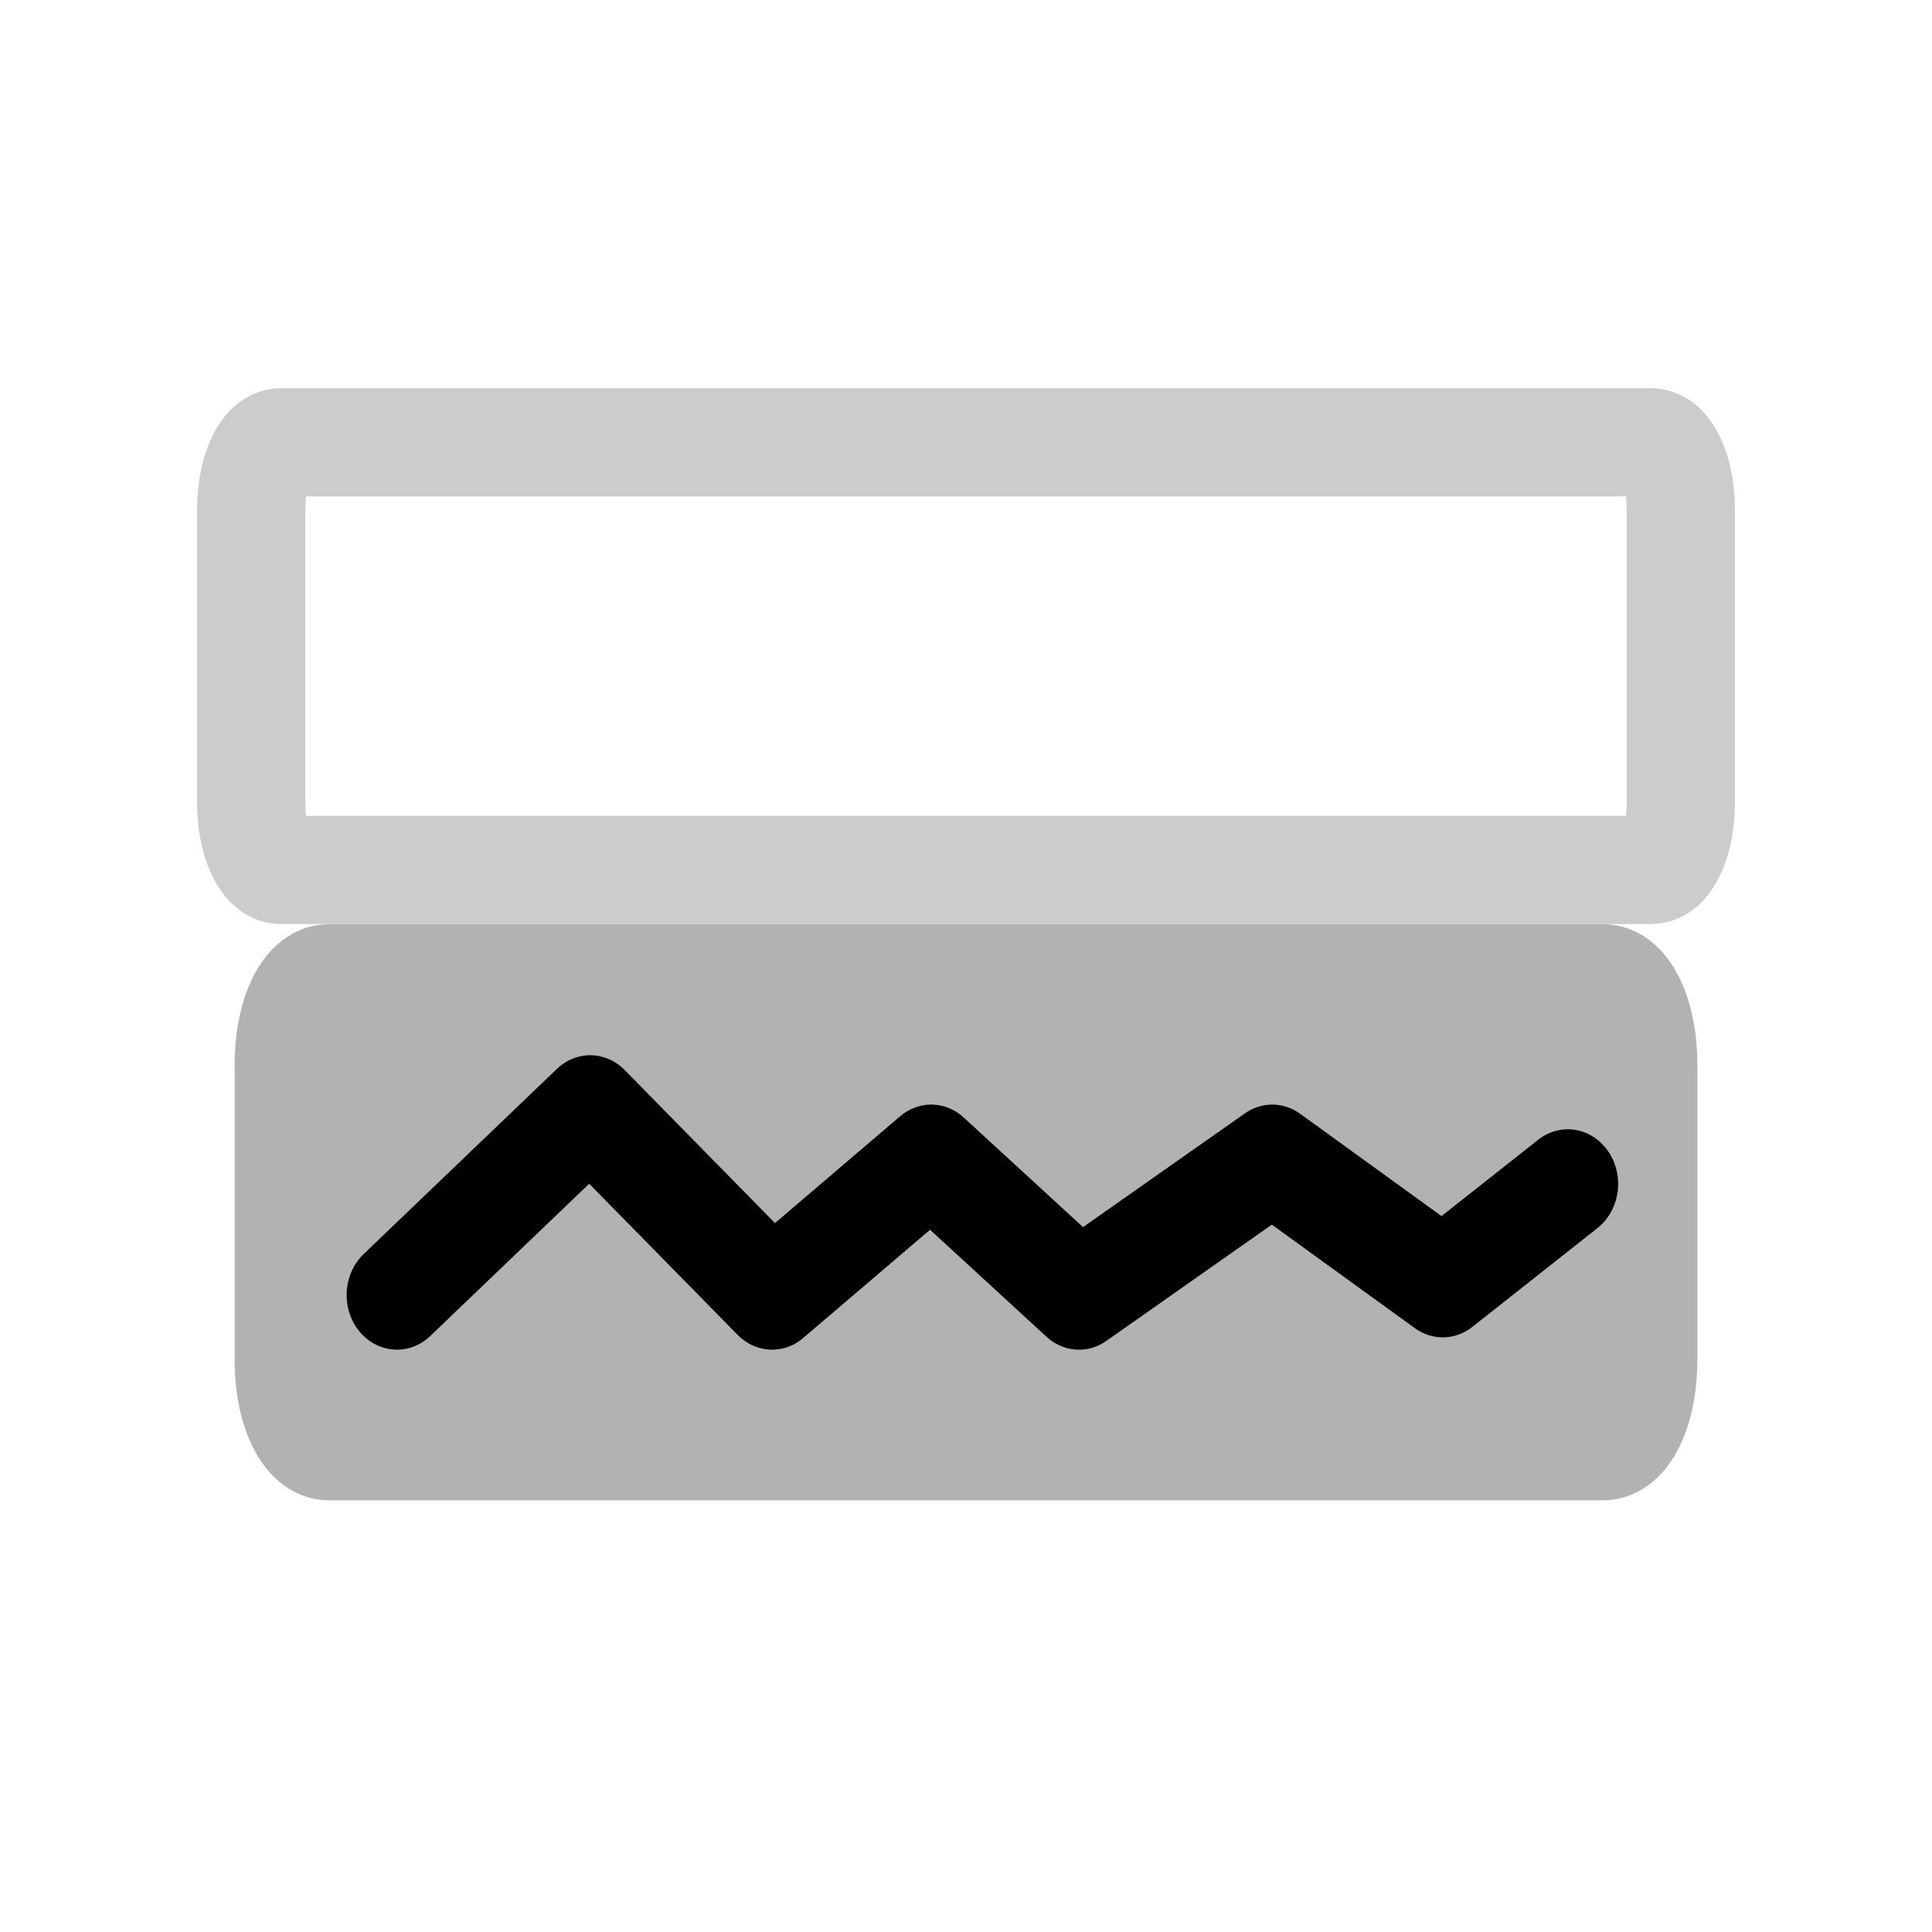
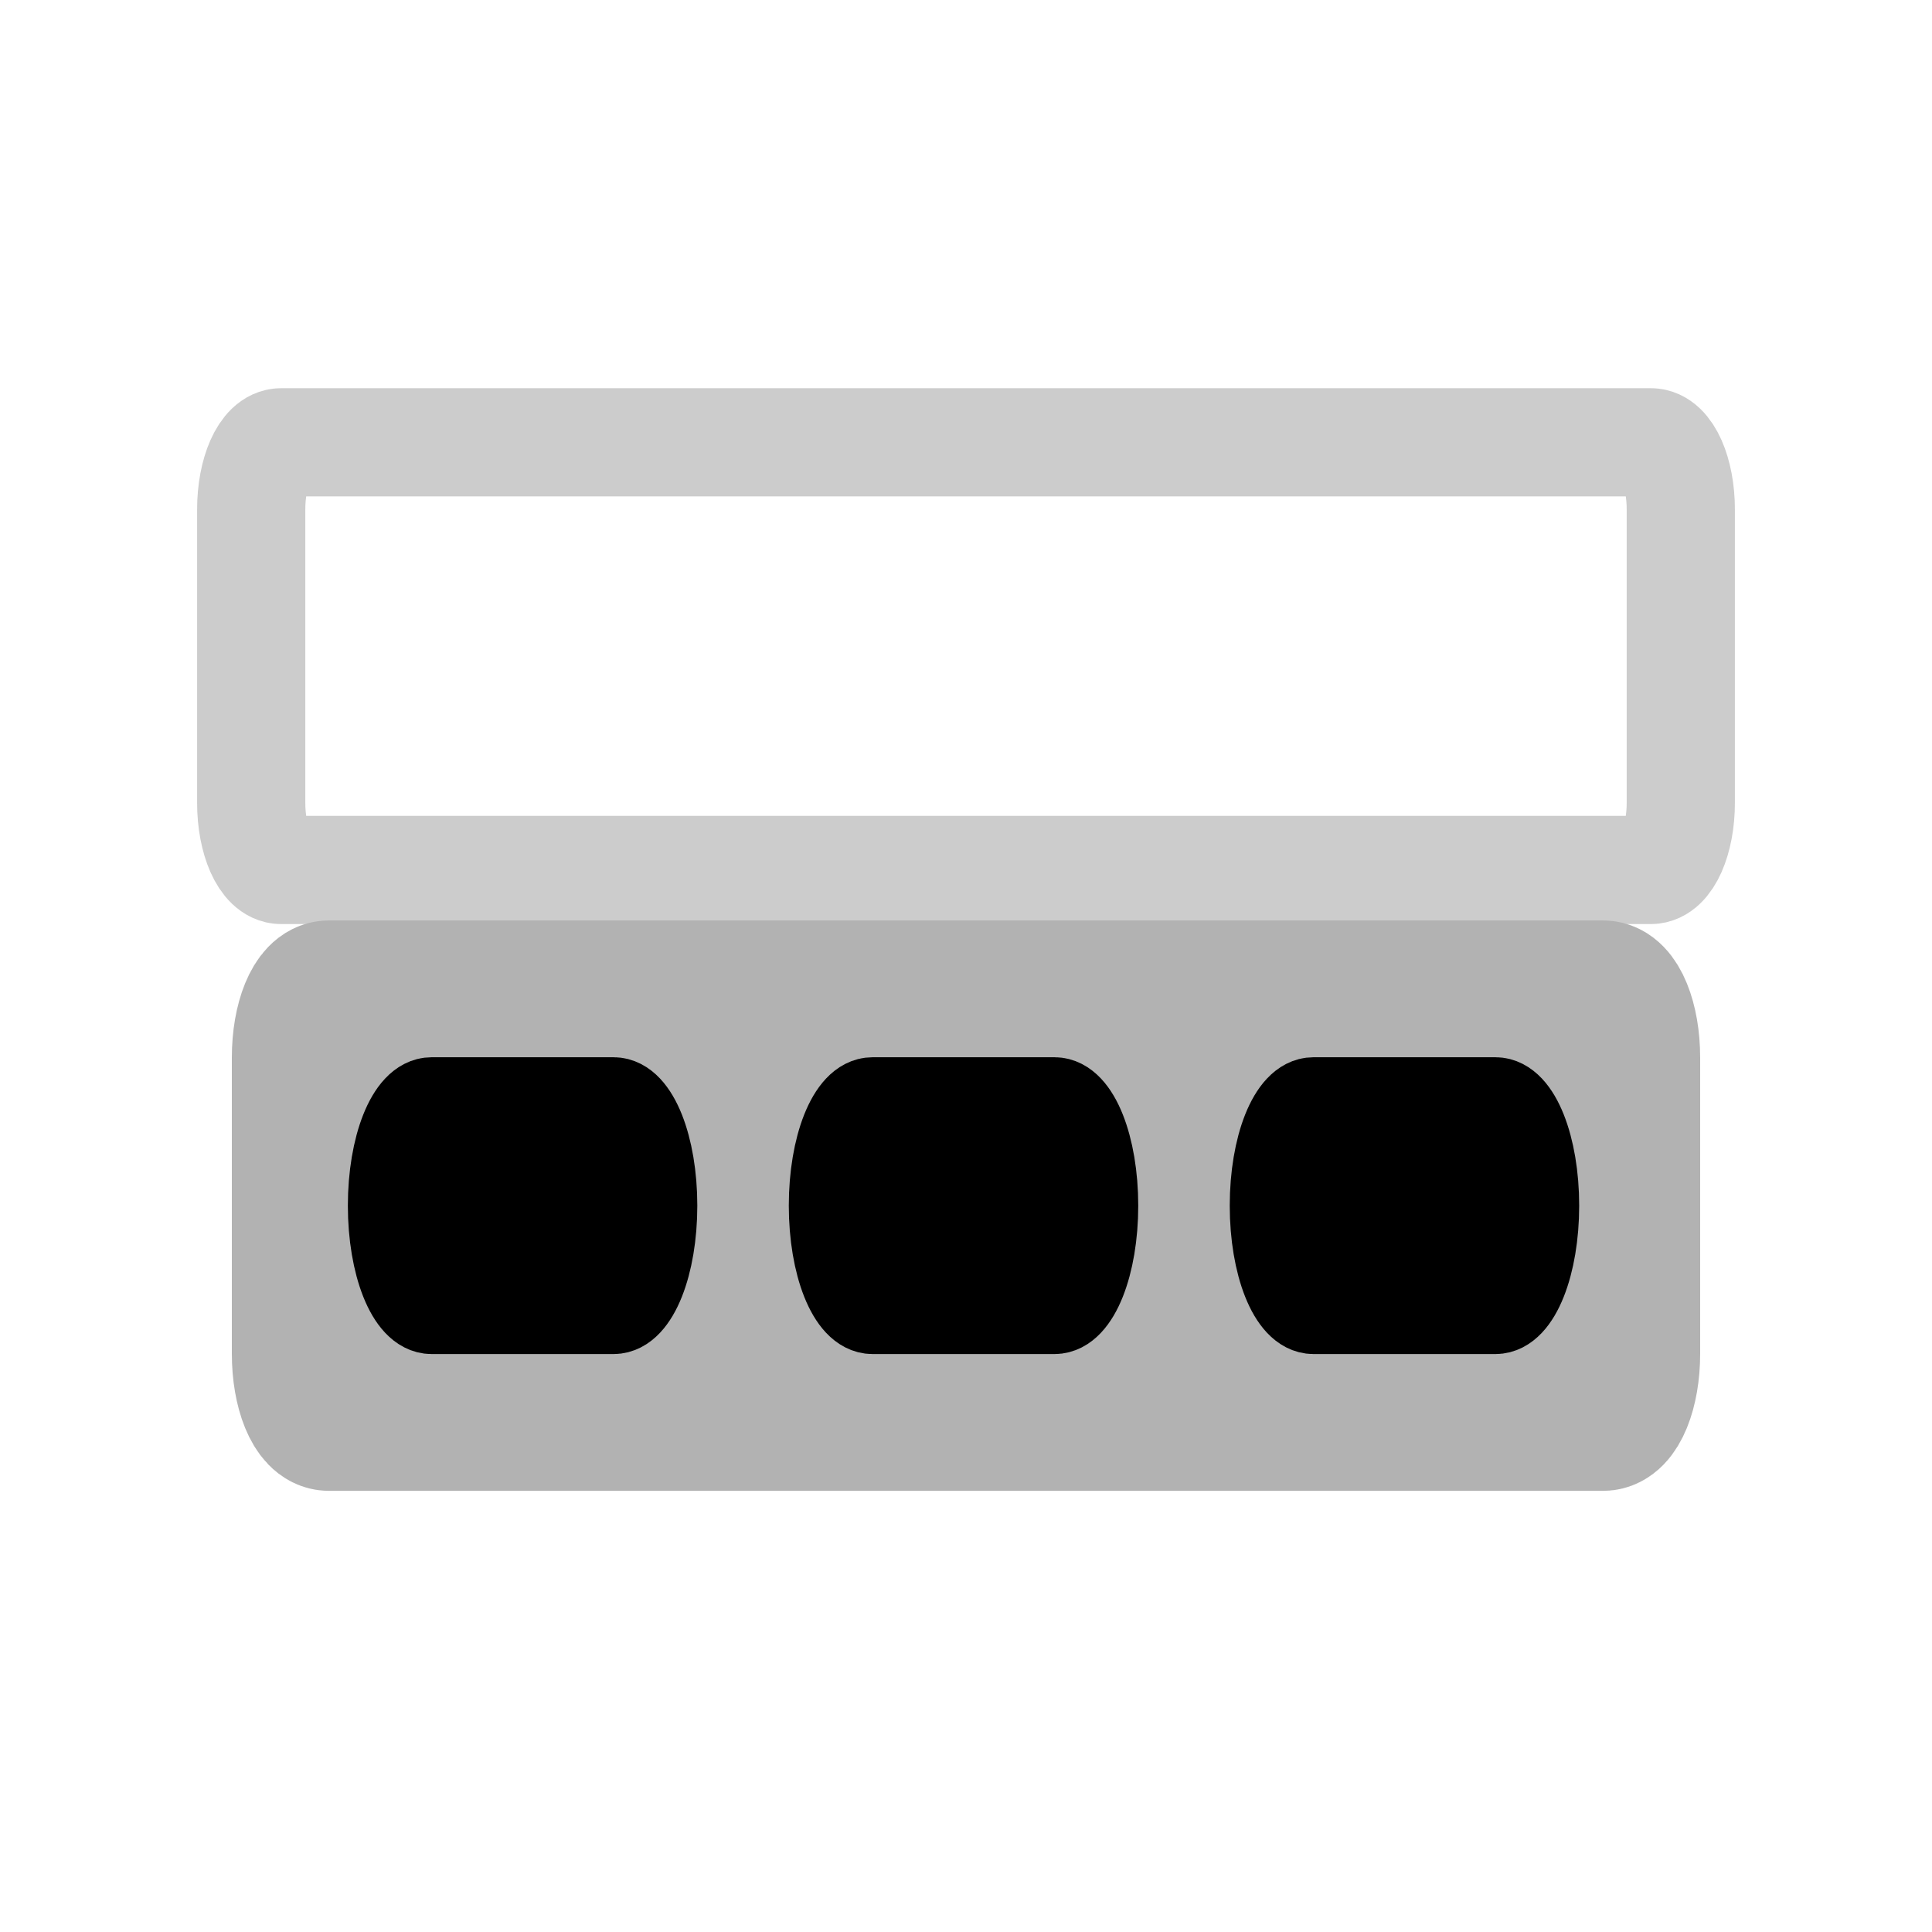
<svg xmlns="http://www.w3.org/2000/svg" xml:space="preserve" viewBox="0 0 500 500" height="500" width="500" y="0px" x="0px" id="Layer_1" version="1.1">
  <defs id="defs976">
    <rect id="rect6009" height="110.677" width="369.978" y="276.693" x="65.011" />
  </defs>
  <rect transform="rotate(-90)" style="fill:#000000;fill-opacity:0;stroke:none;stroke-width:21.661;stroke-linejoin:miter;stroke-miterlimit:4;stroke-dasharray:none;stroke-opacity:1" id="rect8876" width="500" height="500" x="-500" y="0" />
  <rect ry="17.392" rx="7.722" y="114.467" x="65.011" height="110.677" width="369.978" id="rect5972" style="fill:none;fill-opacity:1;stroke:#cccccc;stroke-width:28;stroke-linecap:round;stroke-linejoin:round;stroke-miterlimit:4;stroke-dasharray:none;stroke-opacity:1" />
-   <g transform="matrix(0.9303287,0,0,1.010196,17.41783,-15.32119)" id="g6664">
-     <rect ry="17.392" rx="7.722" y="270.392" x="65.011" height="110.677" width="369.978" id="rect5972-5" style="fill:#b2b2b2;fill-opacity:1;stroke:#b2b2b2;stroke-width:36.927;stroke-linecap:round;stroke-linejoin:round;stroke-miterlimit:4;stroke-dasharray:none;stroke-opacity:1" />
-     <path style="fill:none;stroke:#000000;stroke-width:28;stroke-linecap:round;stroke-linejoin:round;stroke-miterlimit:4;stroke-dasharray:none;stroke-opacity:1" d="m 91.704,346.935 53.758,-47.433 50.595,47.433 44.271,-34.784 41.109,34.784 53.758,-34.784 47.433,31.622 34.784,-25.298" id="path6644" />
+   <g transform="translate(0,-2)" id="g6716">
+     <rect ry="17.569" rx="7.184" y="258.118" x="77.899" height="111.806" width="344.201" id="rect5972-5" style="fill:#b2b2b2;fill-opacity:1;stroke:#b2b2b2;stroke-width:35.798;stroke-linecap:round;stroke-linejoin:round;stroke-miterlimit:4;stroke-dasharray:none;stroke-opacity:1" />
+     <rect style="fill:#000000;fill-opacity:1;stroke:#000000;stroke-width:21.103;stroke-linecap:round;stroke-linejoin:round;stroke-miterlimit:4;stroke-dasharray:none;stroke-opacity:1" id="rect6668" width="69.333" height="55.709" x="100.578" y="286.167" rx="11.097" ry="43.175" />
+     <rect ry="43.175" rx="11.097" y="286.167" x="214.692" height="55.709" width="69.333" id="rect6668-3" style="fill:#000000;fill-opacity:1;stroke:#000000;stroke-width:21.103;stroke-linecap:round;stroke-linejoin:round;stroke-miterlimit:4;stroke-dasharray:none;stroke-opacity:1" />
+     <rect ry="43.175" rx="11.097" y="286.167" x="328.807" height="55.709" width="69.333" id="rect6668-1" style="fill:#000000;fill-opacity:1;stroke:#000000;stroke-width:21.103;stroke-linecap:round;stroke-linejoin:round;stroke-miterlimit:4;stroke-dasharray:none;stroke-opacity:1" />
  </g>
</svg>
